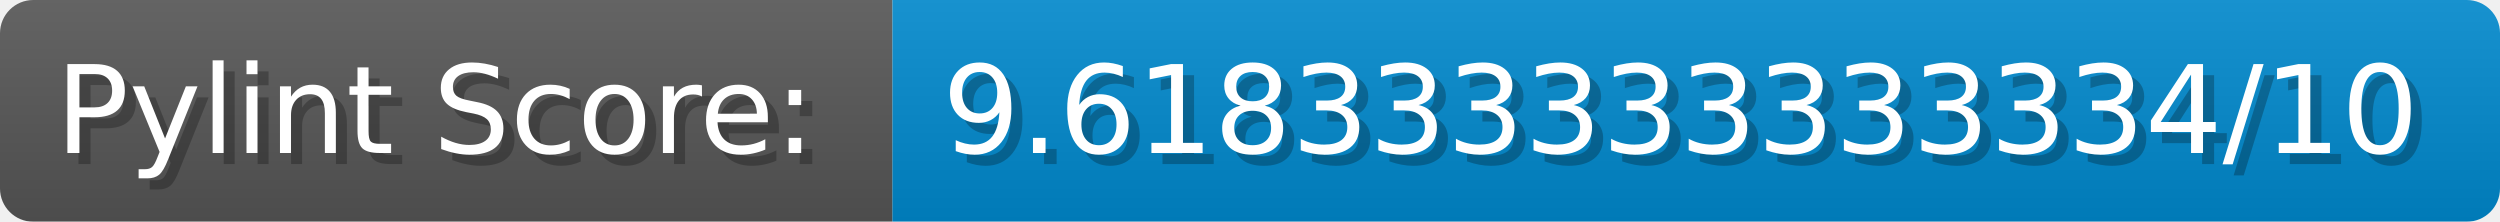
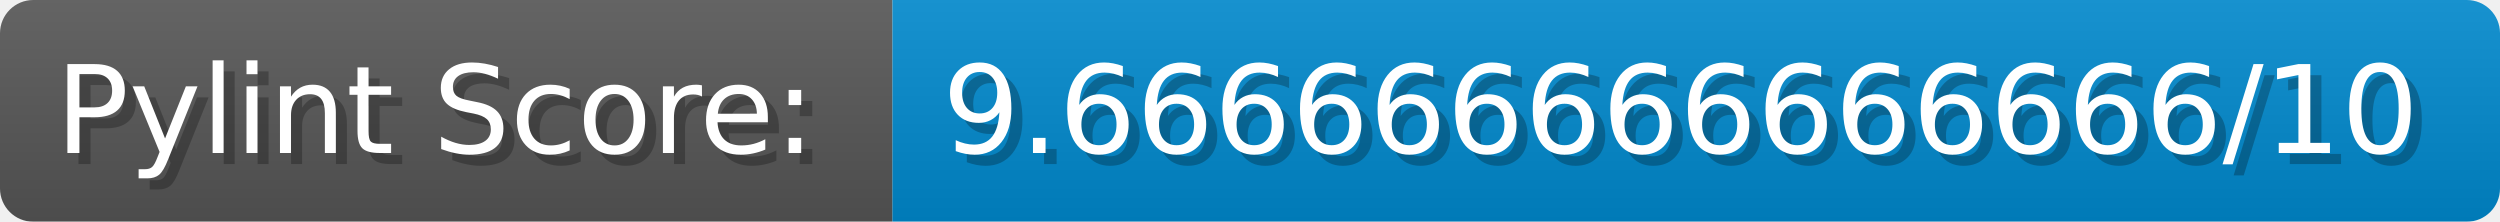
- <svg xmlns="http://www.w3.org/2000/svg" width="338.25" height="30" viewBox="0 0 2255 200" role="img" aria-label="Pylint Score:: 9.618333333333334/10">
+ <svg xmlns="http://www.w3.org/2000/svg" width="338.25" height="30" viewBox="0 0 2255 200" role="img" aria-label="Pylint Score:: 9.666666666666666/10">
  <linearGradient id="a" x2="0" y2="100%">
    <stop offset="0" stop-opacity=".1" stop-color="#EEE" />
    <stop offset="1" stop-opacity=".1" />
  </linearGradient>
  <mask id="m">
    <rect width="2255" height="200" rx="30" fill="#FFF" />
  </mask>
  <g mask="url(#m)">
    <rect width="805" height="200" fill="#555" />
    <rect width="1450" height="200" fill="#08C" x="805" />
    <rect width="2255" height="200" fill="url(#a)" />
  </g>
  <g aria-hidden="true" fill="#fff" text-anchor="start" font-family="Verdana,DejaVu Sans,sans-serif" font-size="110">
    <text x="60" y="148" textLength="705" fill="#000" opacity="0.25">Pylint Score:</text>
    <text x="50" y="138" textLength="705">Pylint Score:</text>
-     <text x="860" y="148" textLength="1350" fill="#000" opacity="0.25">9.618333333333334/10</text>
-     <text x="850" y="138" textLength="1350">9.618333333333334/10</text>
+     <text x="860" y="148" textLength="1350" fill="#000" opacity="0.25">9.666666666666666/10</text>
+     <text x="850" y="138" textLength="1350">9.666666666666666/10</text>
  </g>
</svg>
